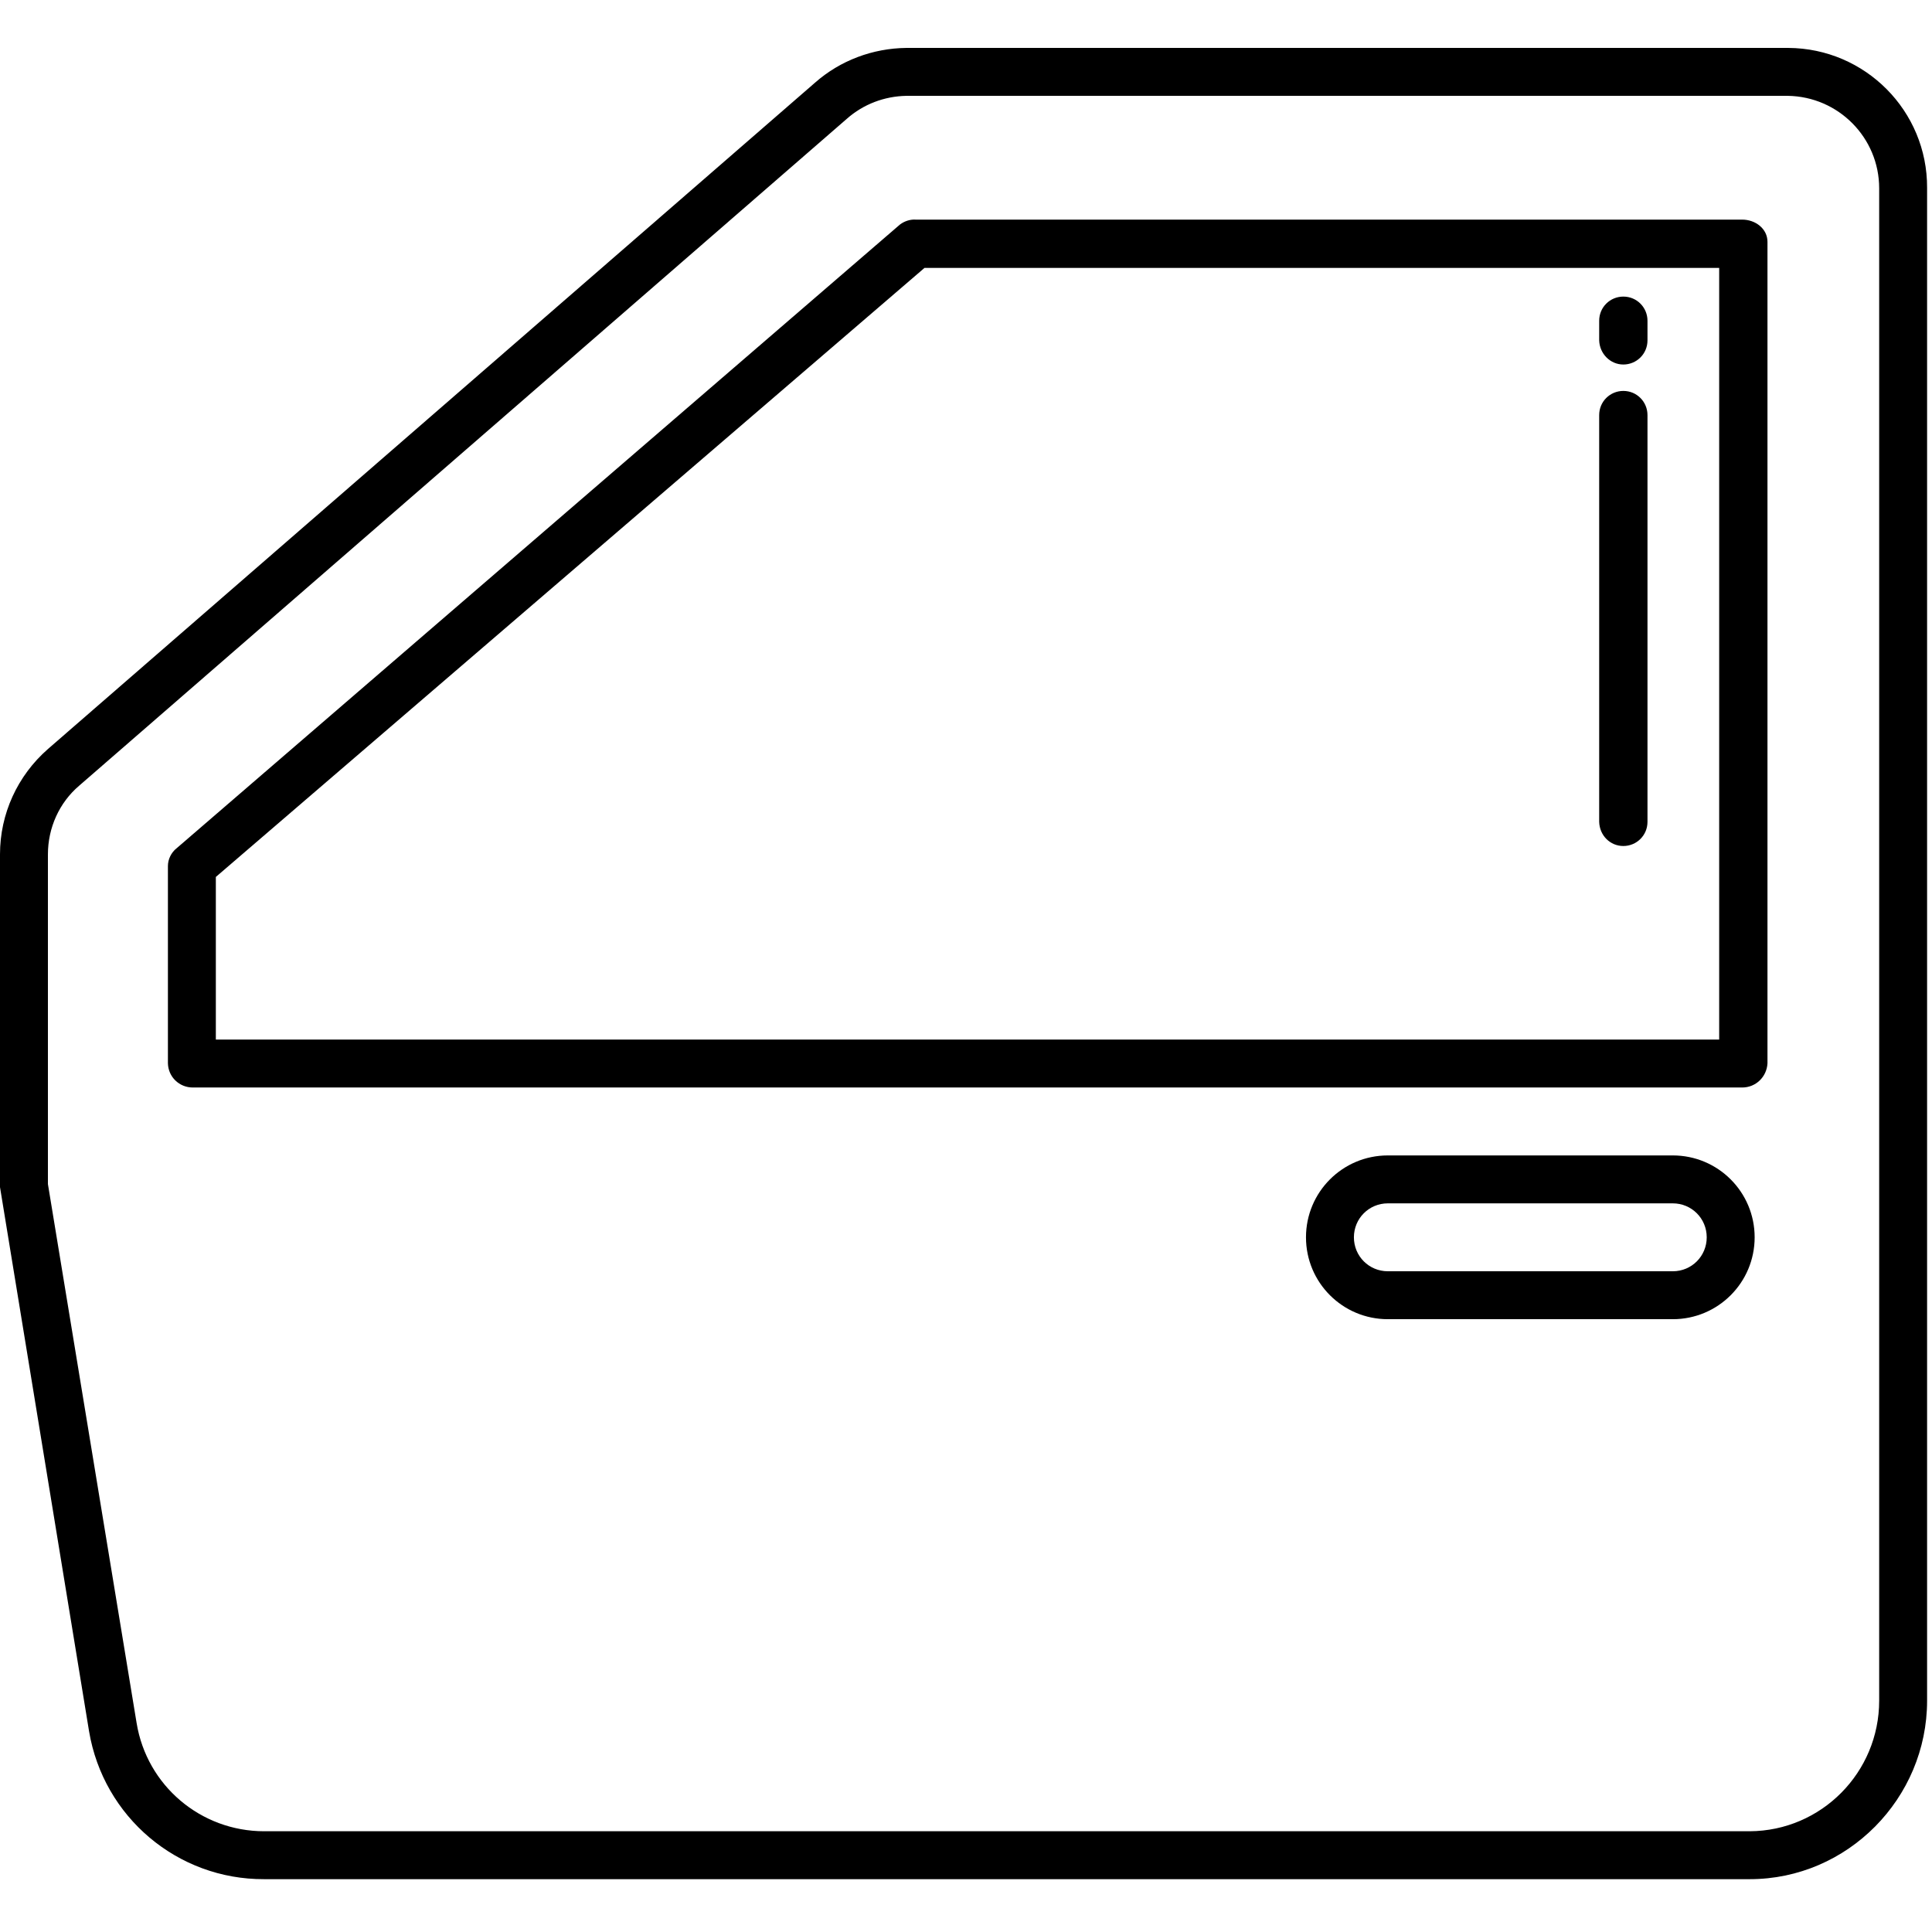
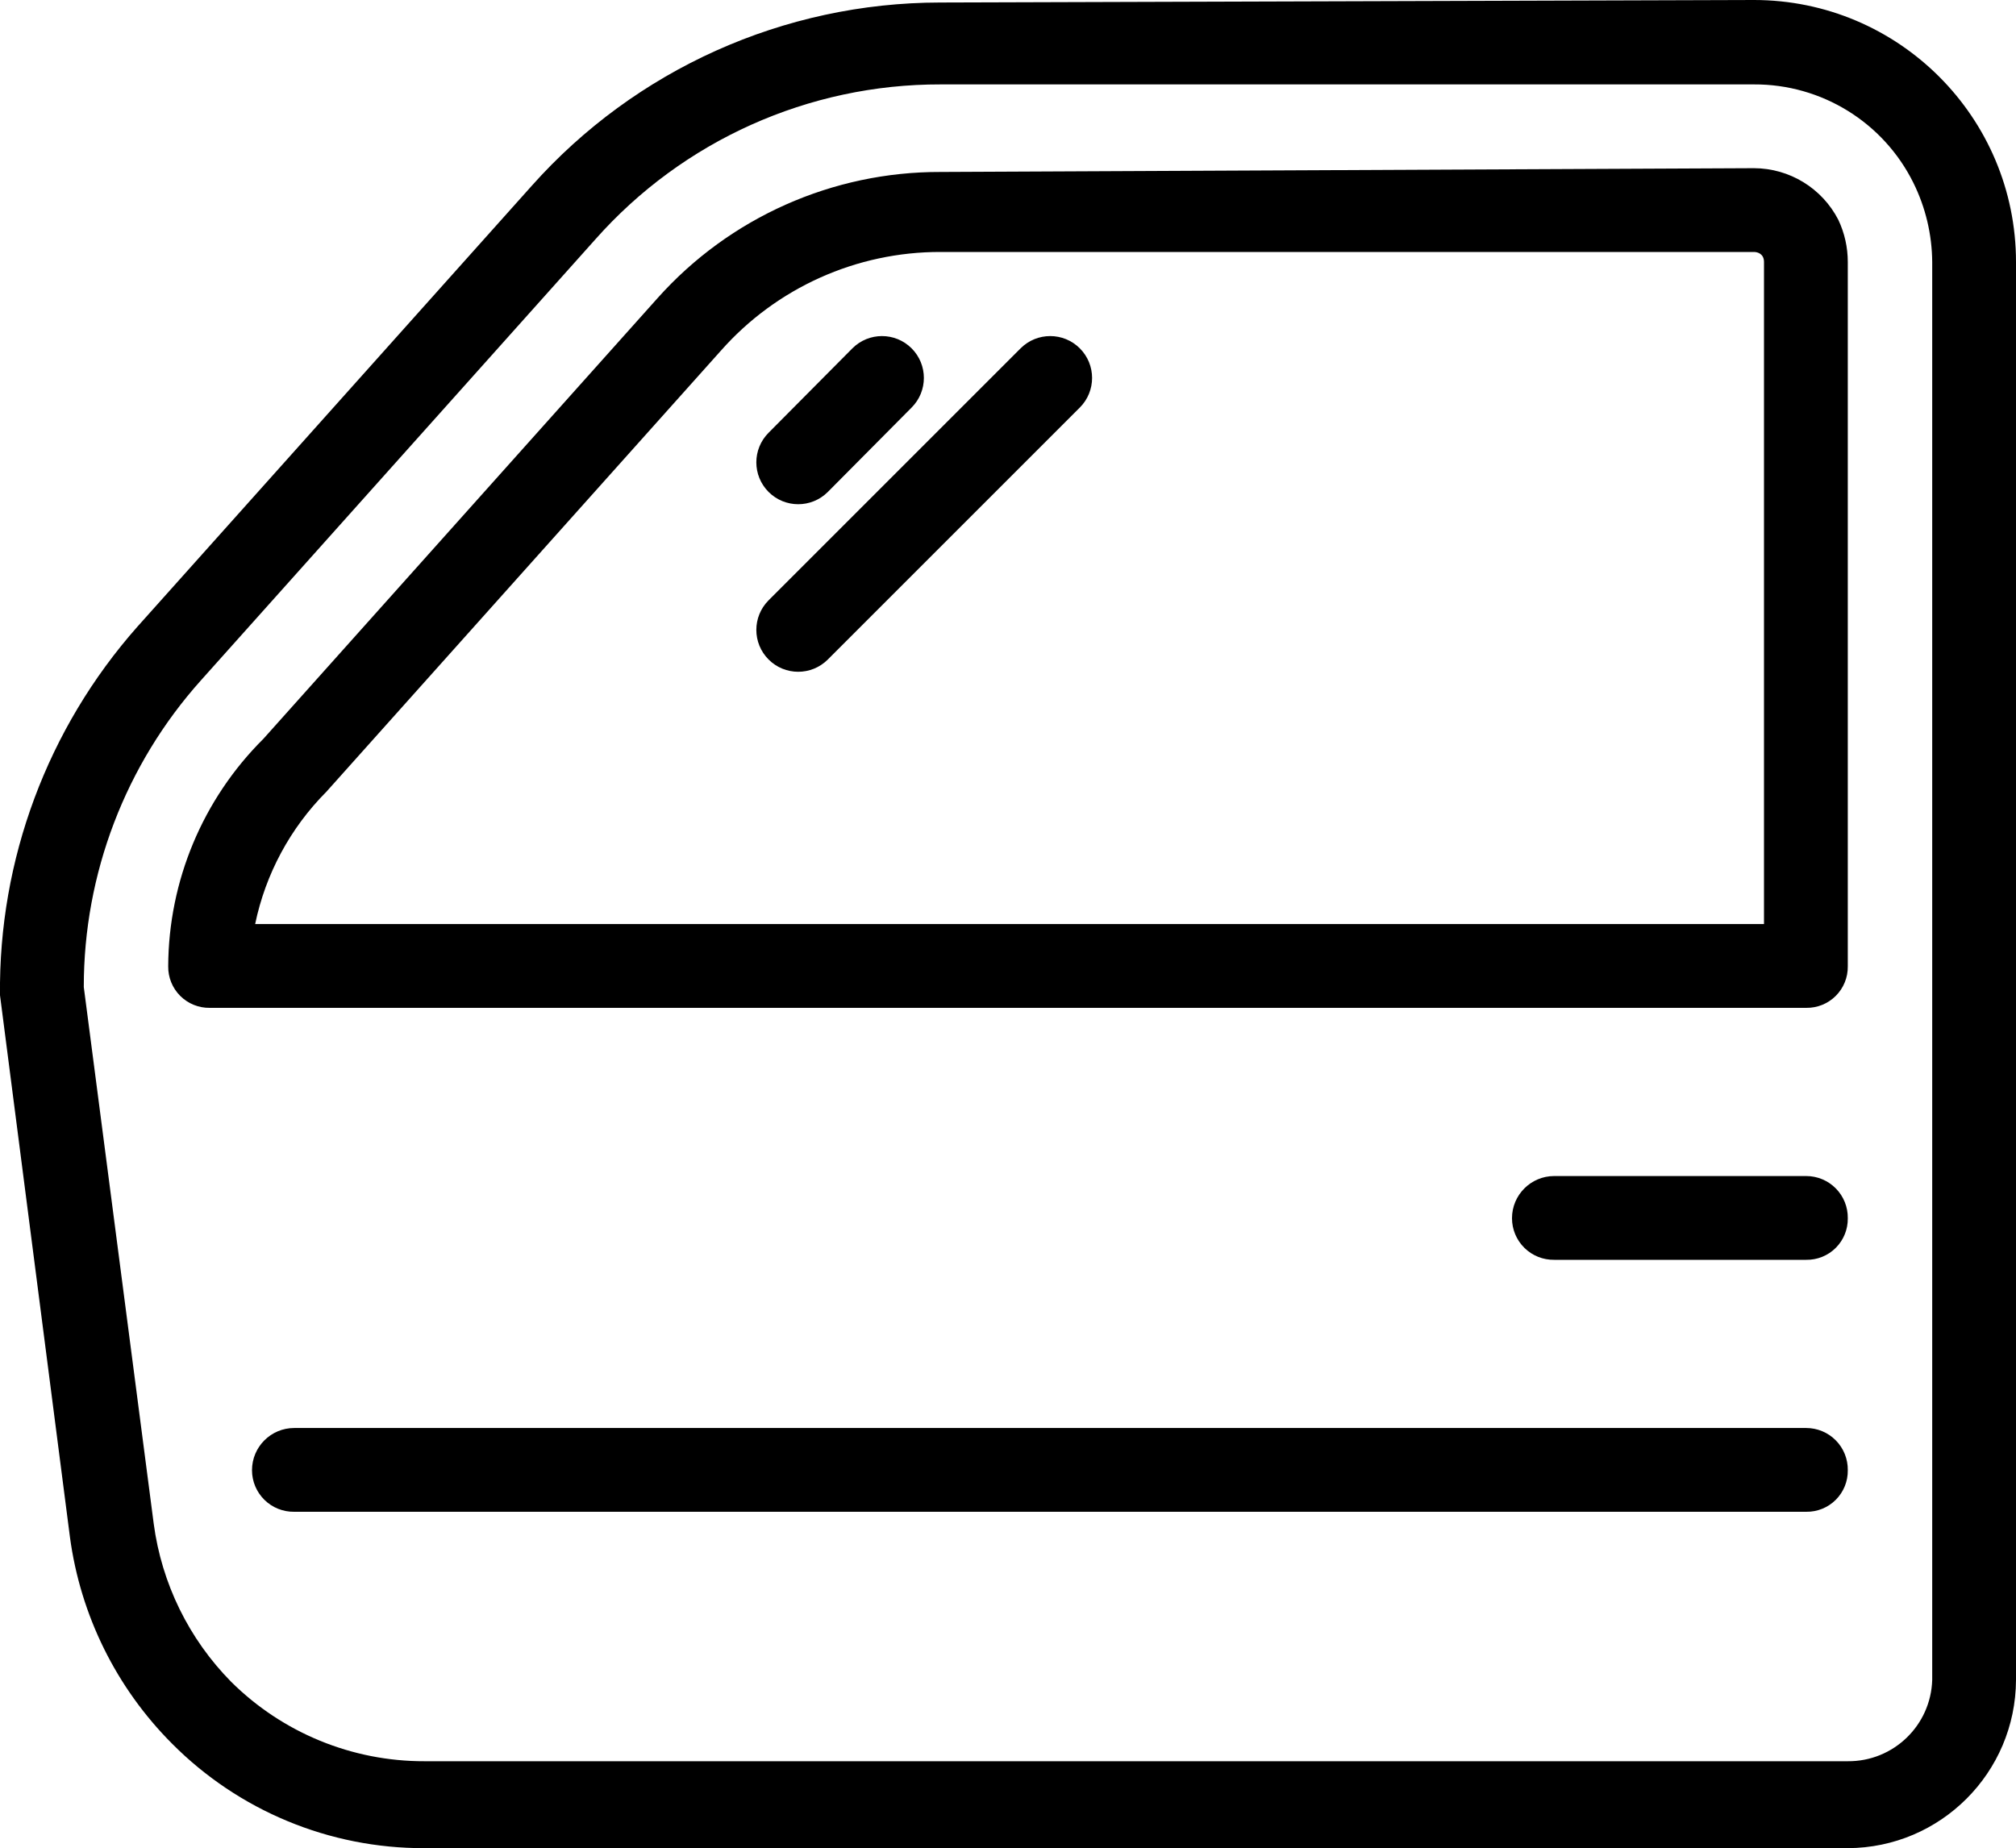
- <svg xmlns="http://www.w3.org/2000/svg" version="1.1" id="Capa_1" x="0px" y="0px" viewBox="0 0 512 512" style="enable-background:new 0 0 512 512;" xml:space="preserve">
-   <path d="M461.7,58.2h-219c-1.5-0.1-3,0.4-4.2,1.3L46.8,224.8c-1.4,1.1-2.3,2.9-2.3,4.7v52.3c0.1,3.6,3,6.4,6.6,6.4h410.6  c3.6,0,6.5-2.8,6.7-6.4V64.1C468.4,60.6,465.2,58.2,461.7,58.2z M455.7,275.5H57.2v-43.1L245,71h210.6V275.5z" />
-   <path d="M430.2,224.2c3.5,0,6.4-2.8,6.4-6.4V110c0-3.5-2.8-6.4-6.4-6.4c-3.5,0-6.4,2.8-6.4,6.4v107.8  C423.9,221.4,426.7,224.2,430.2,224.2z" />
-   <path d="M430.2,96.6c3.5,0,6.4-2.8,6.4-6.4V85c0-3.5-2.8-6.4-6.4-6.4c-3.5,0-6.4,2.8-6.4,6.4v5.2C423.9,93.7,426.7,96.6,430.2,96.6z  " />
-   <path d="M473.9,12.7H240.2c-8.9,0.1-17.5,3.3-24.2,9.2L12.7,198.5C4.6,205.6,0,215.7,0,226.4v88.2l23.6,144.2  C27.4,481.5,47,498.1,70,498h393.7c25.9,0,47-21.4,47-47.3V49.8C510.8,29.4,494.3,12.8,473.9,12.7z M498,450.7  c0,19-15.3,34.5-34.3,34.6H70c-16.8,0-31.1-12.1-33.8-28.7L12.7,313.8v-87.4c0-7,3-13.7,8.3-18.2L224.4,31.5c4.4-3.9,10-6,15.8-6.1  h233.6c13.4,0.2,24.2,11.1,24.2,24.5V450.7z" />
-   <path d="M443.3,306.2h-75.5c-12,0-21.7,9.7-21.7,21.7s9.7,21.7,21.7,21.7h75.5c12,0,21.7-9.7,21.7-21.7S455.3,306.2,443.3,306.2z   M443.3,336.9h-75.5c-5,0-9-4-9-9s4-9,9-9h75.5c5,0,9,4,9,9S448.3,336.9,443.3,336.9z" />
+ <svg xmlns="http://www.w3.org/2000/svg" viewBox="0 0 32 29.33">
+   <defs>
+     <style>.cls-1{fill:none;}.cls-2{clip-path:url(#clip-path);}</style>
+     <clipPath id="clip-path" transform="translate(0 -1.33)">
+       <rect class="cls-1" width="32" height="32" />
+     </clipPath>
+   </defs>
+   <g id="Capa_2" data-name="Capa 2">
+     <g id="Capa_1-2" data-name="Capa 1">
+       <g class="cls-2">
+         <path d="M27.84,1.33A4.16,4.16,0,0,1,32,5.49V28a2.68,2.68,0,0,1-2.67,2.67H6.73a5.62,5.62,0,0,1-4-1.66,5.72,5.72,0,0,1-1.62-3.28L0,17.13a8.69,8.69,0,0,1,2.18-5.85l6.26-7a8.69,8.69,0,0,1,6.48-2.91Zm0,1.34H14.93A7.3,7.3,0,0,0,9.45,5.13l-6.26,7A7.29,7.29,0,0,0,1.33,17l1.11,8.52a4.4,4.4,0,0,0,1.23,2.51,4.34,4.34,0,0,0,3.07,1.26H29.33A1.33,1.33,0,0,0,30.67,28V5.49a2.88,2.88,0,0,0-.3-1.26A2.81,2.81,0,0,0,27.84,2.67ZM28.67,24a.66.66,0,0,1,.66.67.65.65,0,0,1-.66.66h-24A.66.66,0,0,1,4,24.67.67.67,0,0,1,4.67,24Zm0-4a.66.66,0,0,1,.66.67.65.65,0,0,1-.66.66h-4a.66.66,0,0,1-.67-.66.67.67,0,0,1,.67-.67ZM27.84,4a1.51,1.51,0,0,1,1.34.82,1.56,1.56,0,0,1,.15.67V16.67a.65.65,0,0,1-.66.66H3.33a.65.65,0,0,1-.66-.66,5.12,5.12,0,0,1,1.51-3.61l6.26-7a6,6,0,0,1,4.49-2Zm0,1.33H14.93A4.64,4.64,0,0,0,11.44,6.9l-6.26,7A4.18,4.18,0,0,0,4.05,16H28V5.49C28,5.36,27.9,5.33,27.84,5.33ZM16.2,6.86a.66.66,0,1,1,.94.94l-4,4a.66.66,0,0,1-.94-.94Zm-2.67,0a.66.66,0,0,1,.94.94L13.14,9.14a.66.66,0,0,1-.94-.94Z" transform="translate(0 -1.33)" />
+       </g>
+     </g>
+   </g>
</svg>
